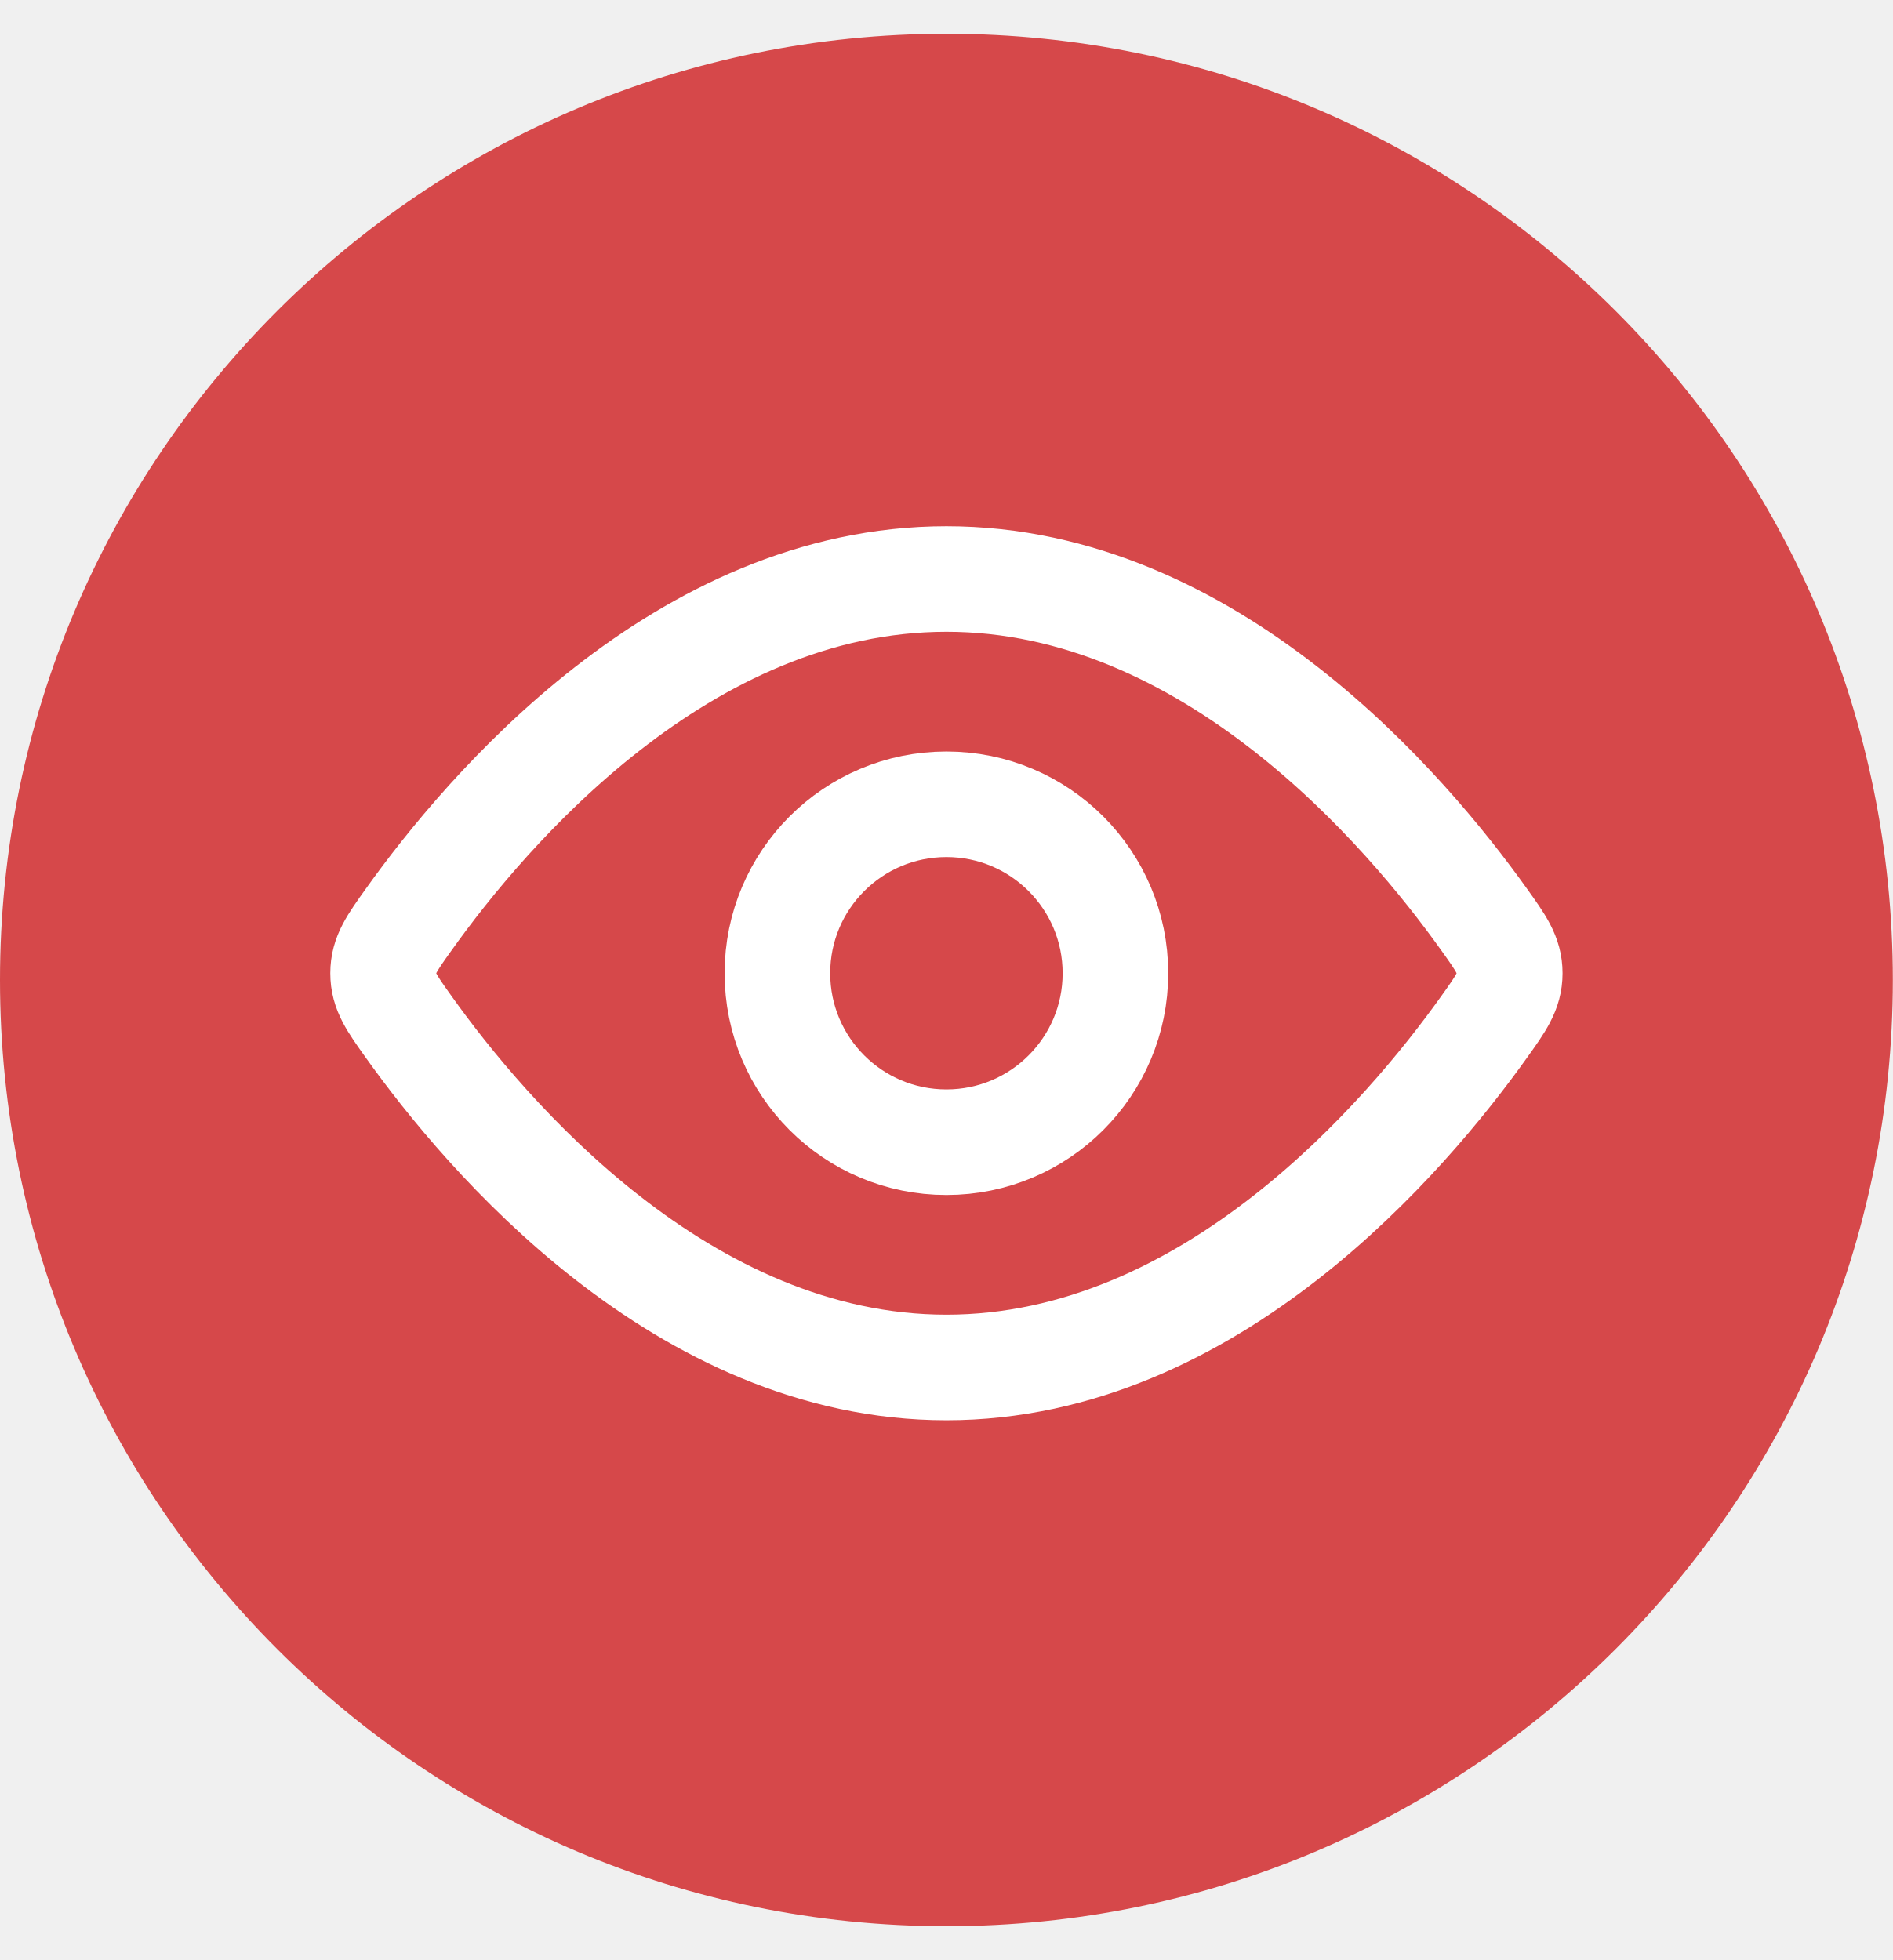
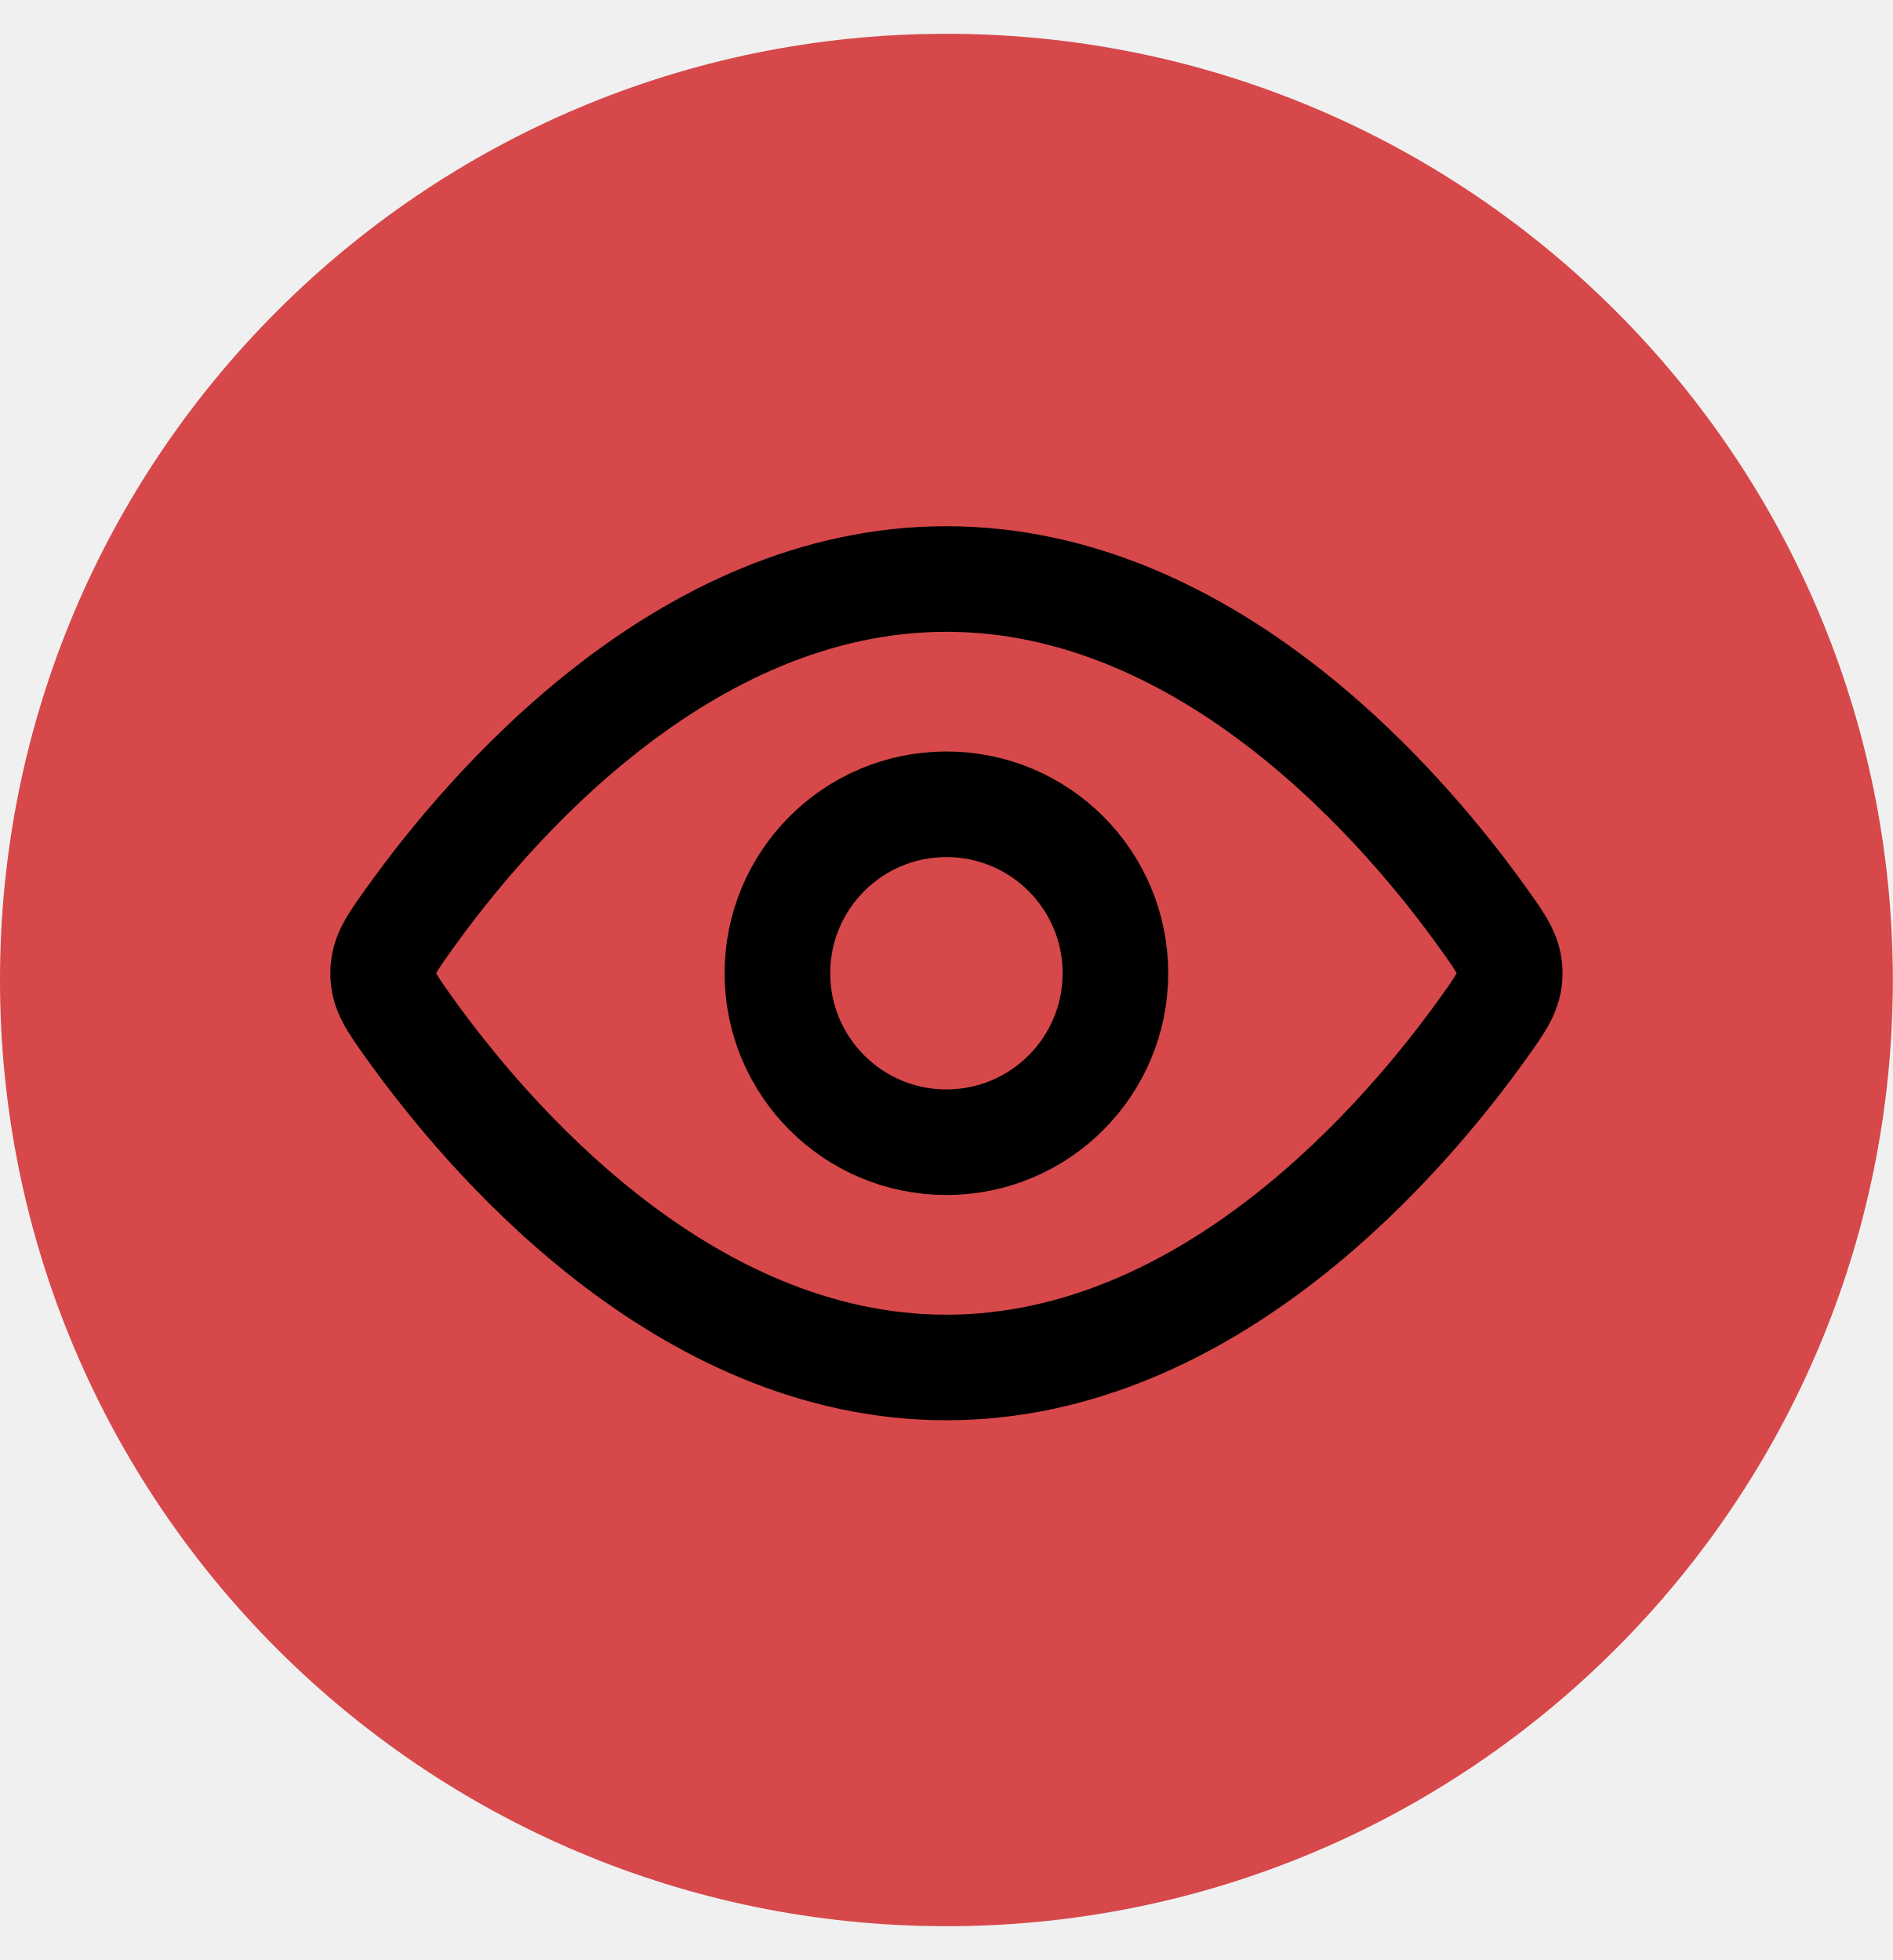
<svg xmlns="http://www.w3.org/2000/svg" width="28" height="29" viewBox="0 0 28 29" fill="none">
  <rect y="0.5" width="28" height="28" rx="14" fill="#D6484A" />
-   <path d="M21.953 13.604C22.207 13.959 22.333 14.137 22.333 14.4C22.333 14.663 22.207 14.841 21.953 15.196C20.815 16.792 17.908 20.233 14 20.233C10.092 20.233 7.185 16.792 6.047 15.196C5.793 14.841 5.667 14.663 5.667 14.4C5.667 14.137 5.793 13.959 6.047 13.604C7.185 12.008 10.092 8.567 14 8.567C17.908 8.567 20.815 12.008 21.953 13.604Z" stroke="white" stroke-width="1.562" />
-   <path d="M16.5 14.4C16.5 13.019 15.381 11.9 14 11.9C12.619 11.9 11.5 13.019 11.5 14.4C11.5 15.781 12.619 16.9 14 16.9C15.381 16.9 16.5 15.781 16.5 14.4Z" stroke="white" stroke-width="1.562" />
+   <path d="M21.953 13.604C22.207 13.959 22.333 14.137 22.333 14.4C22.333 14.663 22.207 14.841 21.953 15.196C20.815 16.792 17.908 20.233 14 20.233C10.092 20.233 7.185 16.792 6.047 15.196C5.793 14.841 5.667 14.663 5.667 14.4C5.667 14.137 5.793 13.959 6.047 13.604C7.185 12.008 10.092 8.567 14 8.567C17.908 8.567 20.815 12.008 21.953 13.604Z" stroke="currentColor" stroke-width="1.562" />
+   <path d="M16.5 14.4C16.5 13.019 15.381 11.9 14 11.9C12.619 11.9 11.5 13.019 11.5 14.4C11.5 15.781 12.619 16.9 14 16.9C15.381 16.9 16.5 15.781 16.5 14.4Z" stroke="currentColor" stroke-width="1.562" />
</svg>
